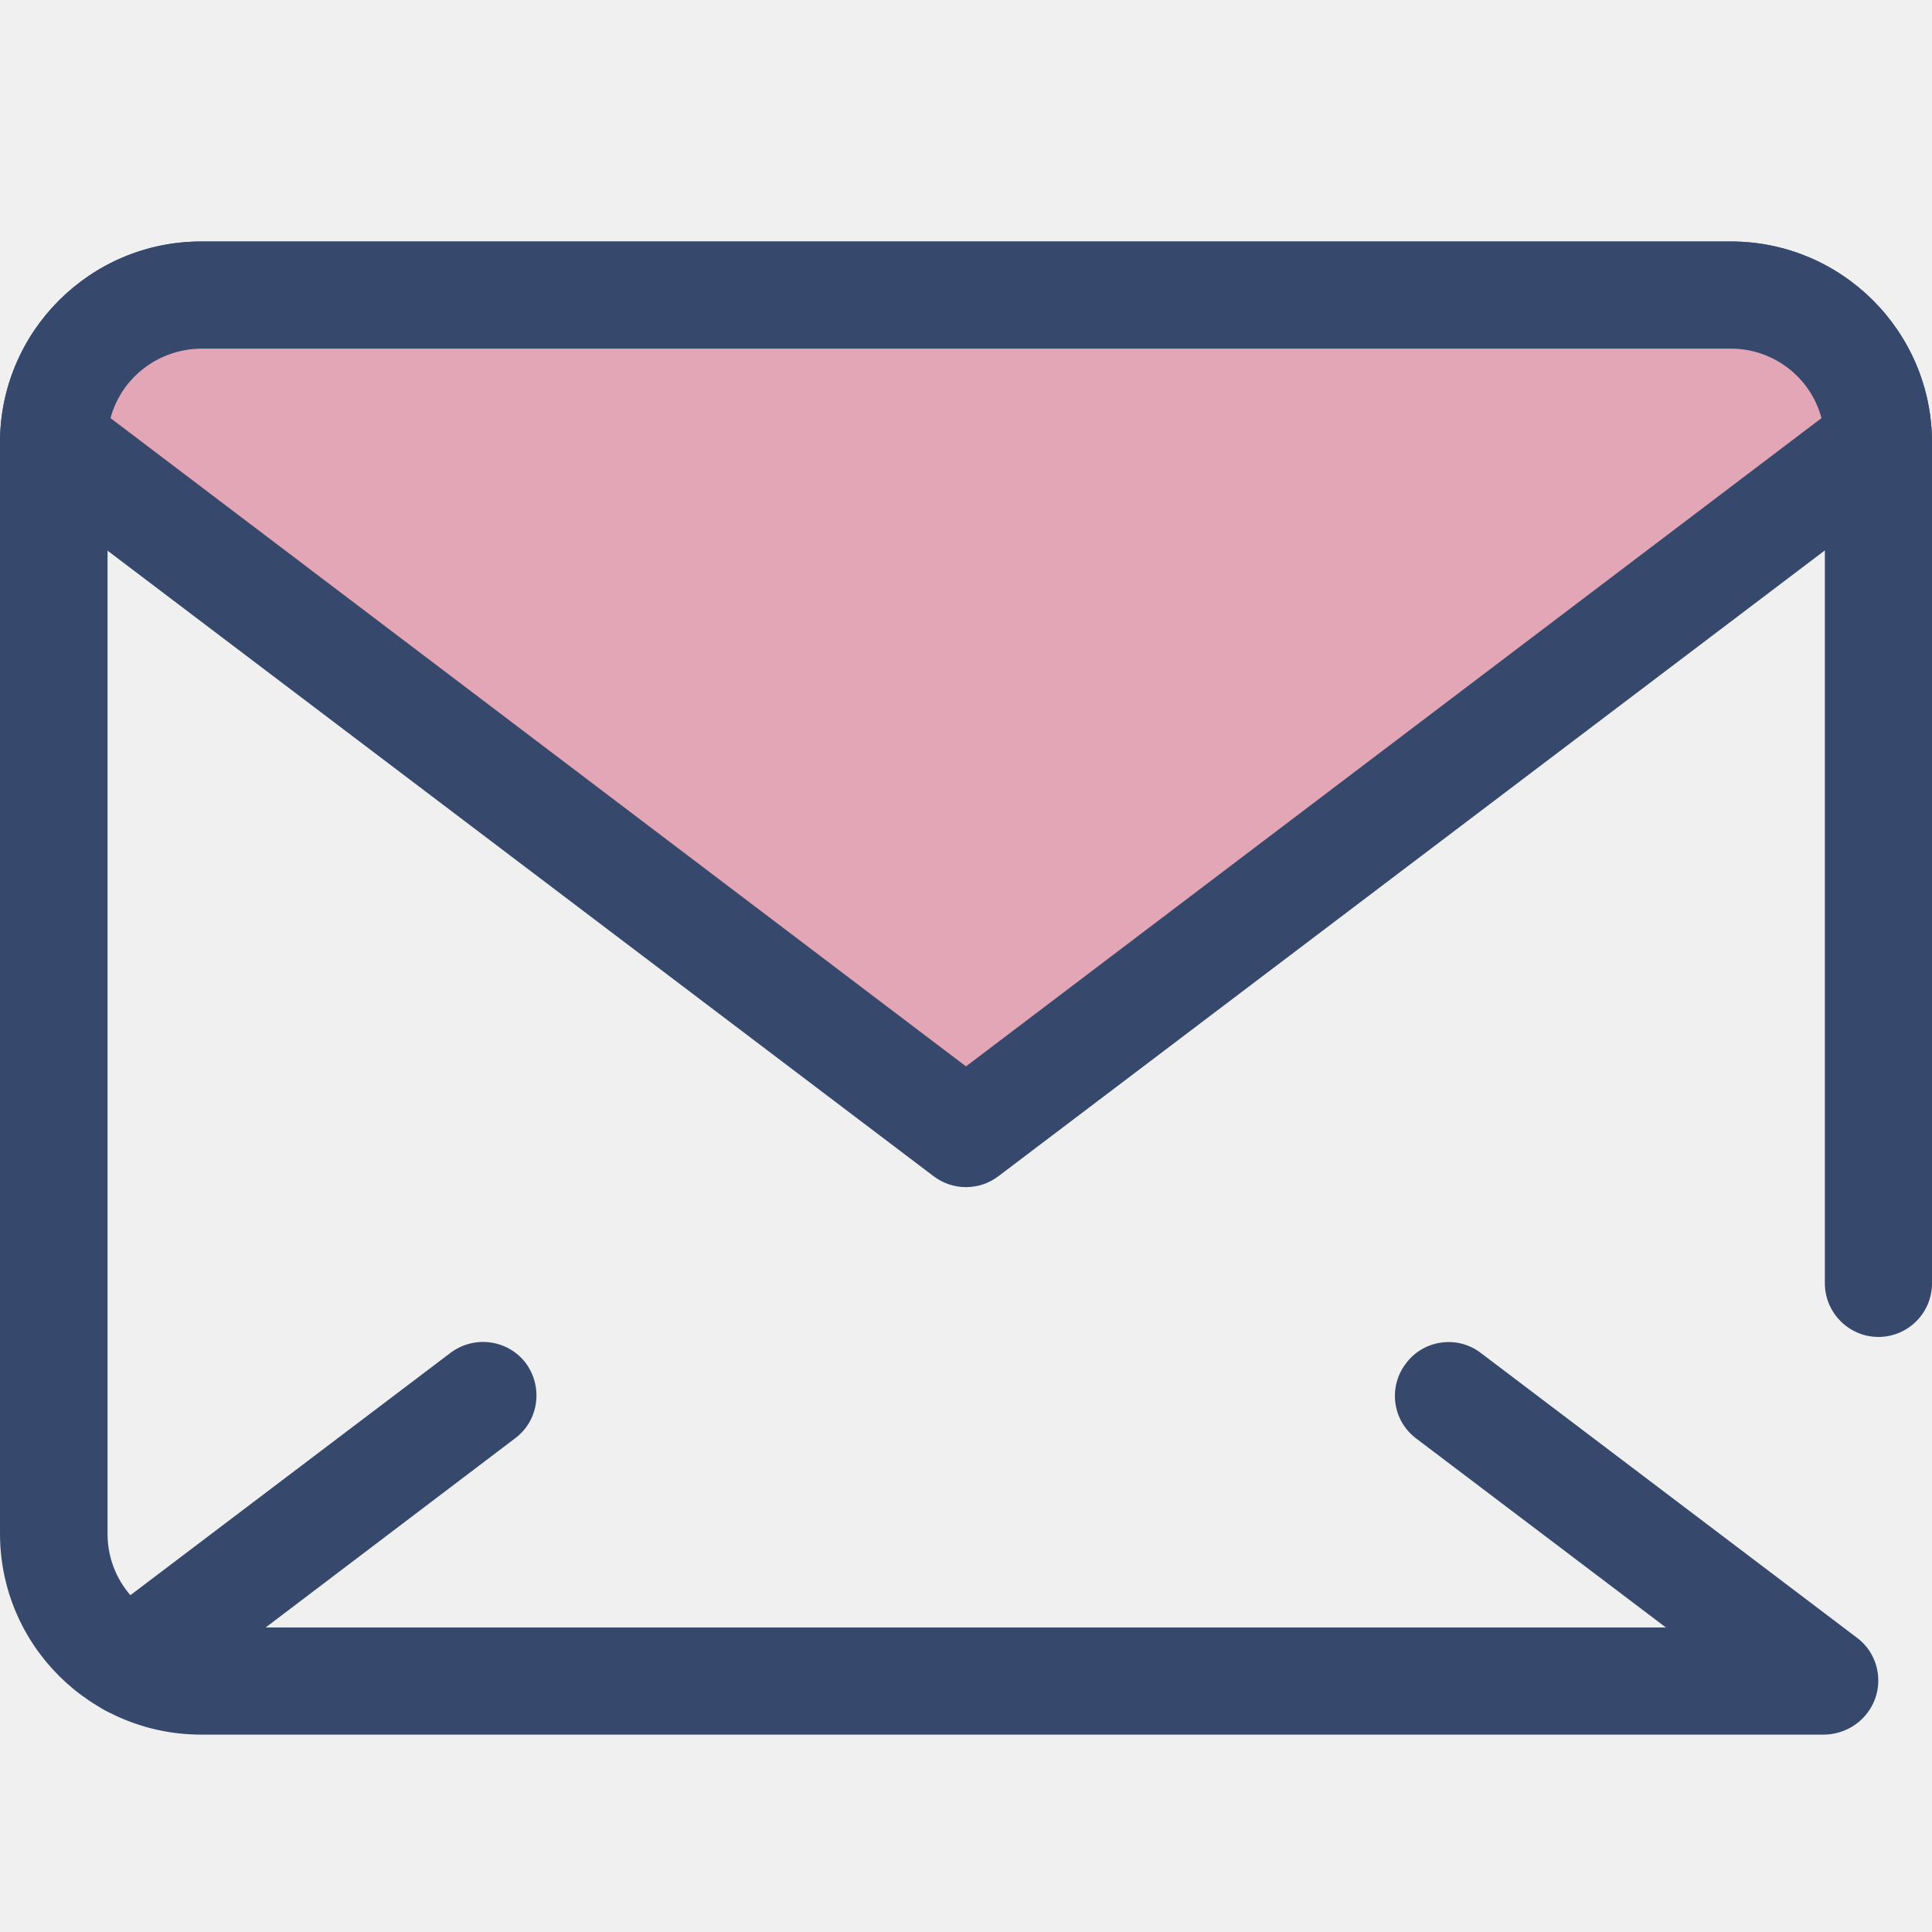
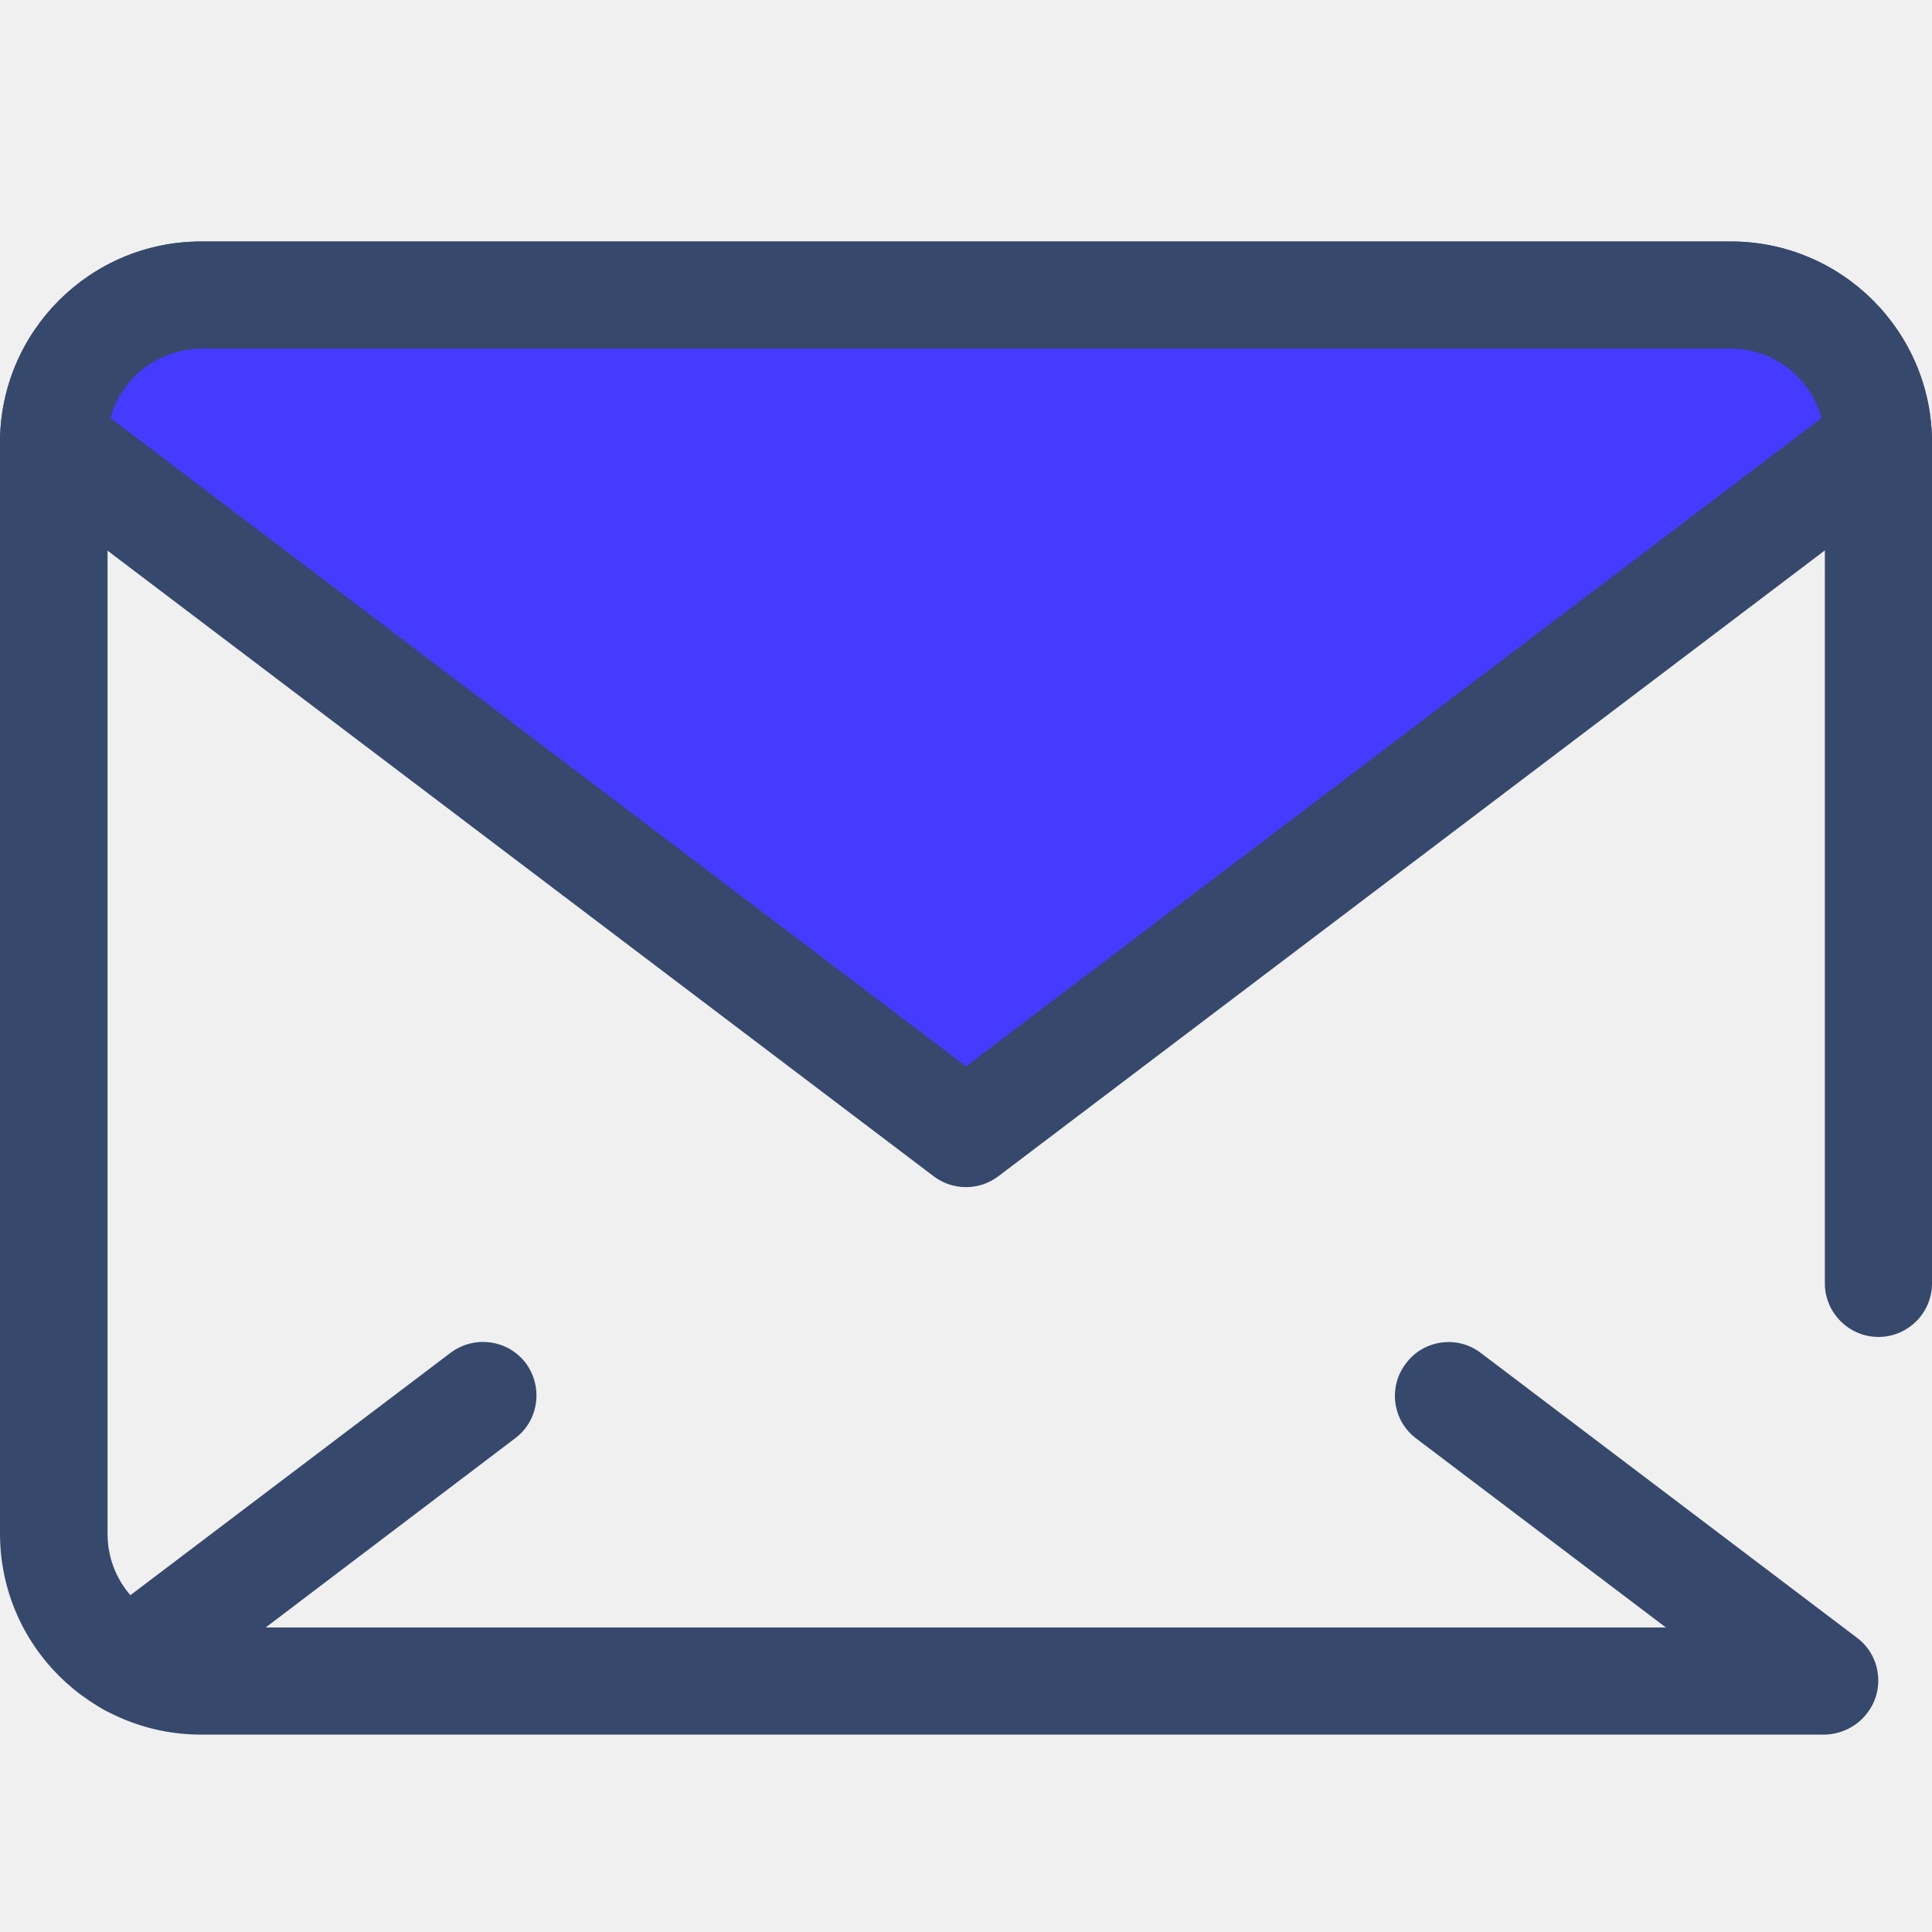
<svg xmlns="http://www.w3.org/2000/svg" width="24" height="24" viewBox="0 0 24 24" fill="none">
  <g clip-path="url(#clip0_15_55)">
    <path d="M22.669 21.548H2.498C1.12 21.548 0 20.433 0 19.05V5.498C0 4.12 1.12 3 2.498 3H21.502C22.88 3 24 4.12 24 5.498V15.942C24 16.312 23.7 16.608 23.334 16.608C22.969 16.608 22.669 16.308 22.669 15.942V5.498C22.669 4.856 22.148 4.336 21.506 4.336H2.498C1.856 4.336 1.336 4.856 1.336 5.498V19.055C1.336 19.697 1.856 20.217 2.498 20.217H22.669C23.039 20.227 23.33 20.531 23.316 20.902C23.306 21.253 23.02 21.539 22.669 21.548V21.548Z" fill="#36496D" />
-     <path d="M23.334 5.498L12 14.081L0.666 5.498C0.666 4.486 1.486 3.666 2.498 3.666H21.502C22.514 3.666 23.334 4.486 23.334 5.498Z" fill="#E3A6B6" />
+     <path d="M23.334 5.498L12 14.081L0.666 5.498C0.666 4.486 1.486 3.666 2.498 3.666H21.502C22.514 3.666 23.334 4.486 23.334 5.498Z" fill="#433bff" />
    <path d="M12 14.747C11.855 14.747 11.714 14.7 11.597 14.611L0.263 6.028C0.098 5.902 0 5.705 0 5.498C0 4.12 1.12 3 2.498 3H21.502C22.88 3 24 4.12 24 5.498C24 5.705 23.902 5.902 23.738 6.028L12.403 14.611C12.286 14.7 12.145 14.747 12 14.747ZM1.373 5.194L12 13.247L22.627 5.194C22.491 4.683 22.027 4.331 21.502 4.331H2.498C1.969 4.336 1.509 4.688 1.373 5.194V5.194ZM22.664 21.539C22.519 21.539 22.378 21.492 22.261 21.403L17.592 17.869C17.297 17.648 17.241 17.227 17.466 16.936C17.686 16.641 18.108 16.584 18.398 16.809L23.067 20.344C23.363 20.564 23.419 20.986 23.198 21.277C23.072 21.445 22.875 21.544 22.664 21.539V21.539ZM1.617 21.323C1.247 21.323 0.952 21.023 0.952 20.658C0.952 20.447 1.05 20.25 1.214 20.123L5.597 16.805C5.892 16.584 6.309 16.641 6.53 16.931C6.75 17.227 6.694 17.644 6.403 17.864L2.02 21.188C1.903 21.277 1.762 21.323 1.617 21.323Z" fill="#36496D" />
  </g>
  <defs>
    <clipPath id="clip0_15_55">
      <rect width="24" height="18.548" fill="white" transform="translate(0 3)" />
    </clipPath>
  </defs>
</svg>
